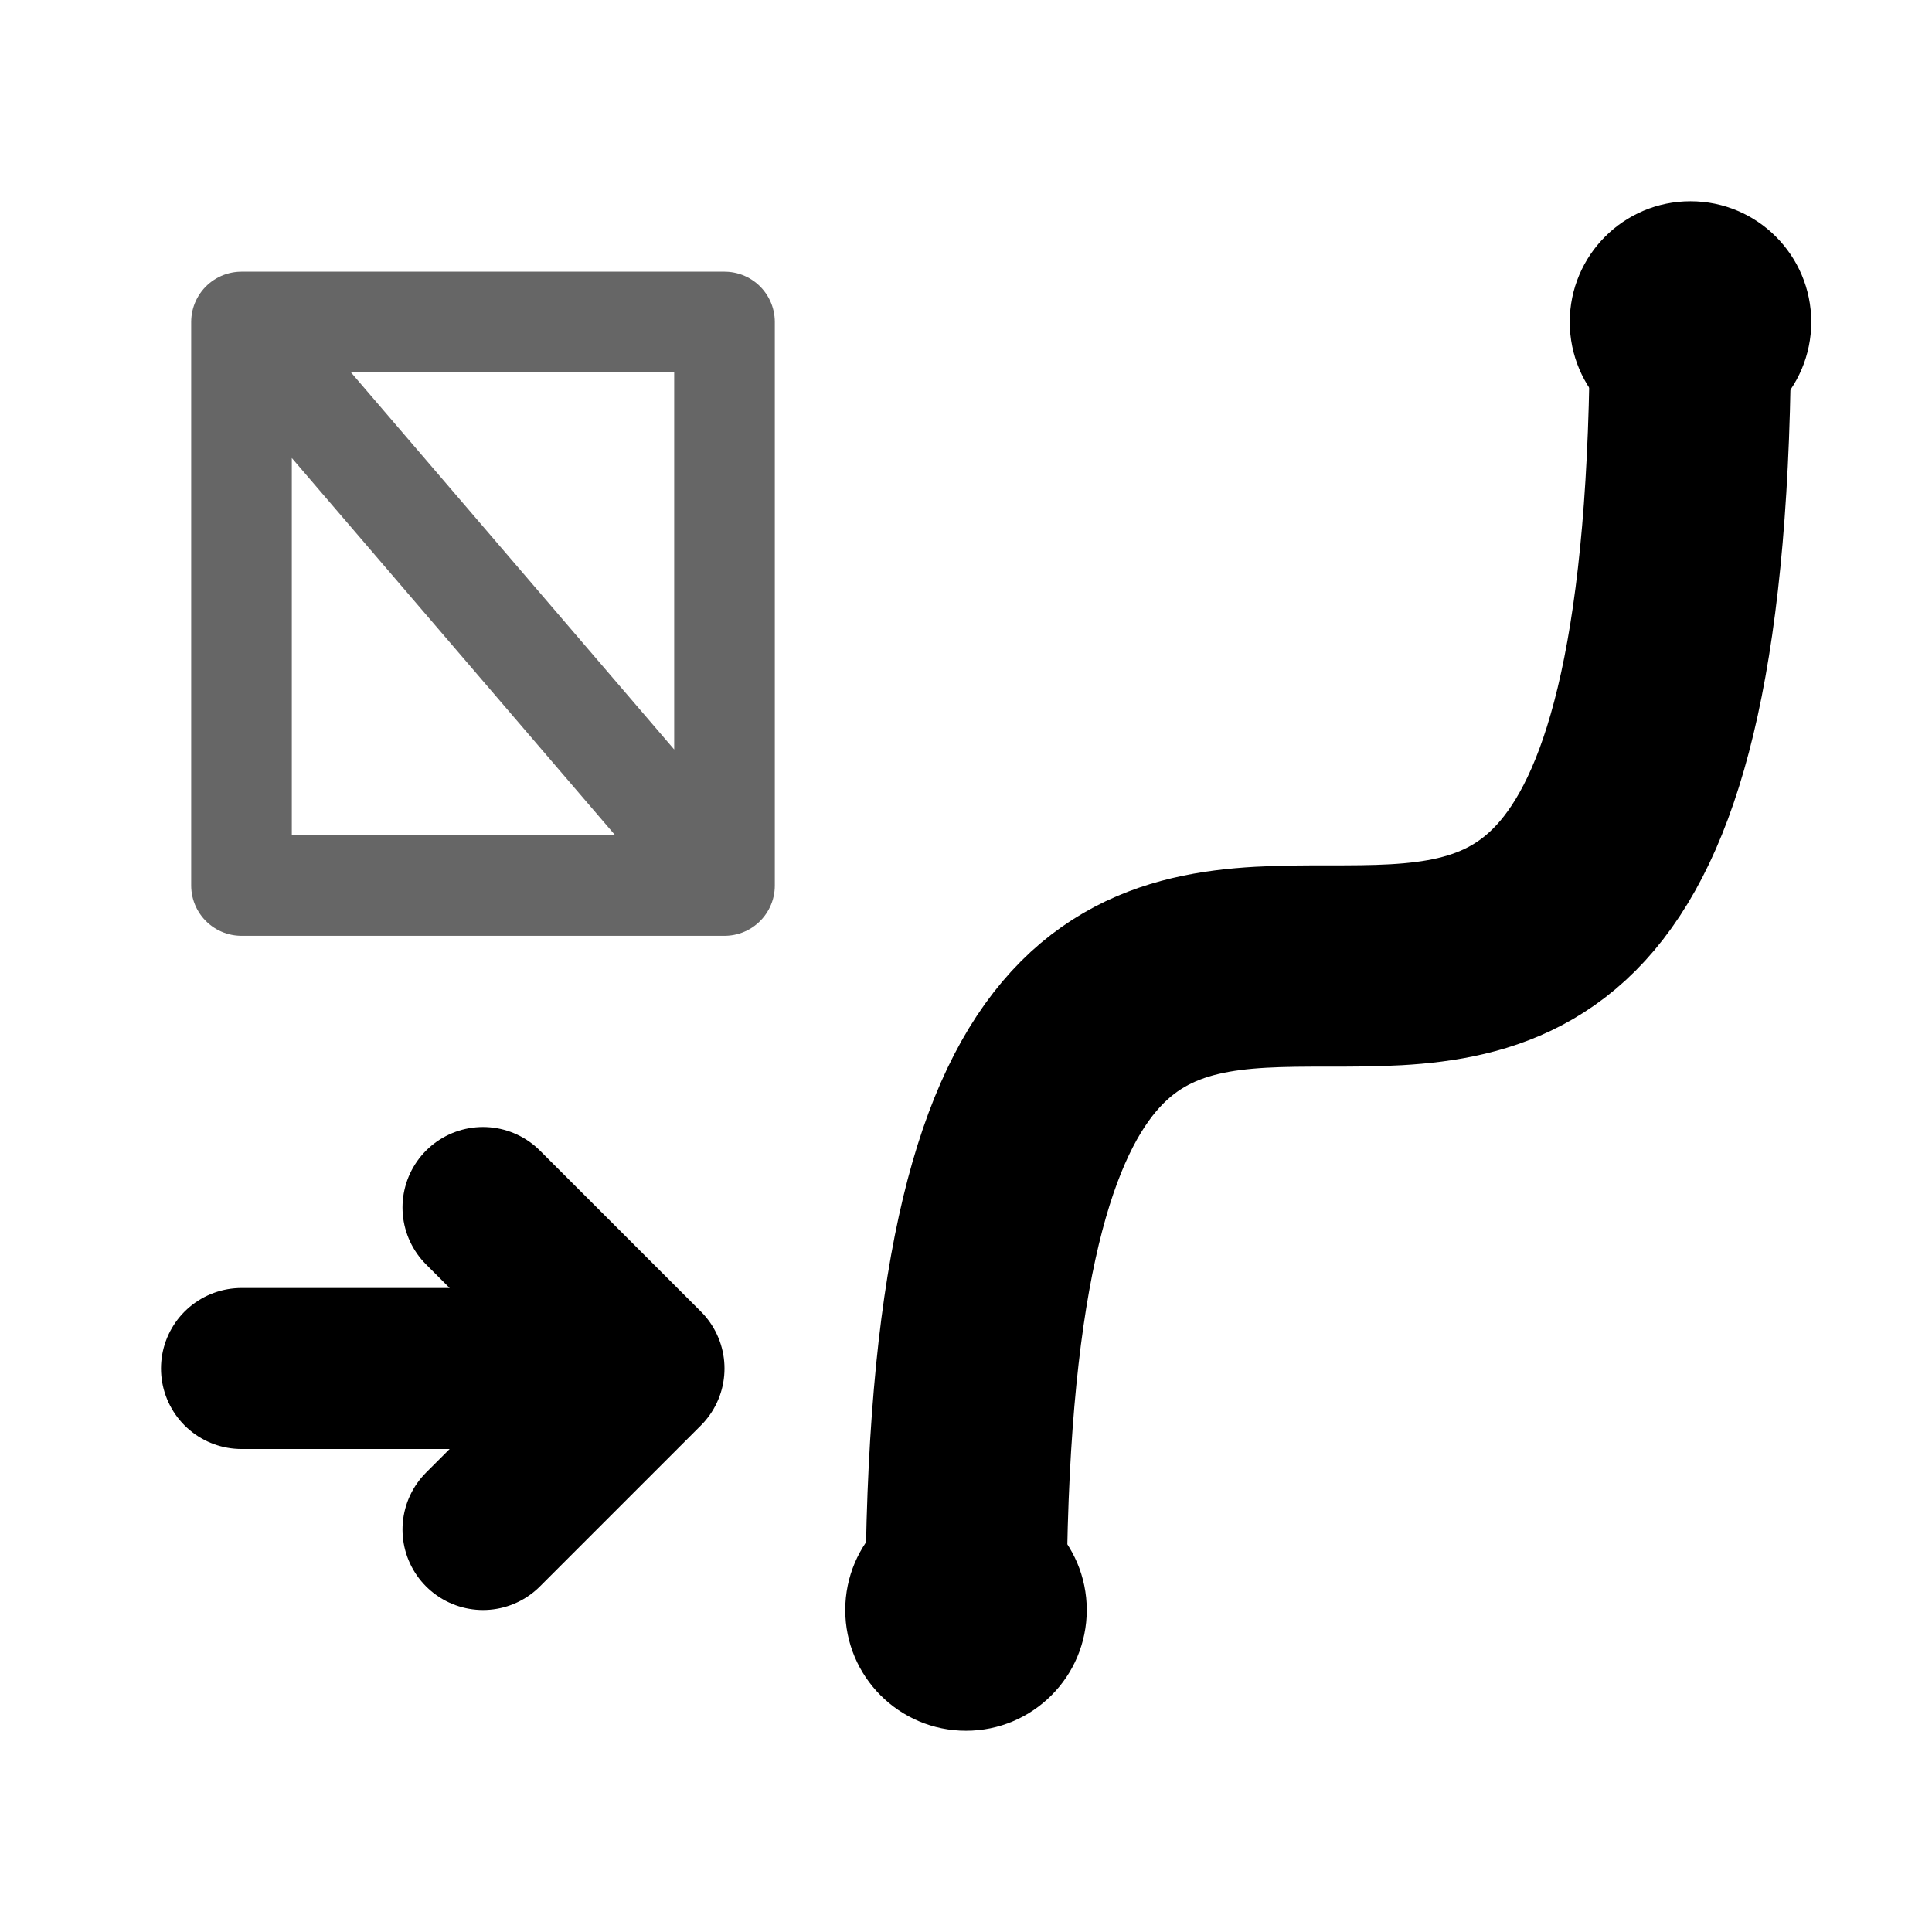
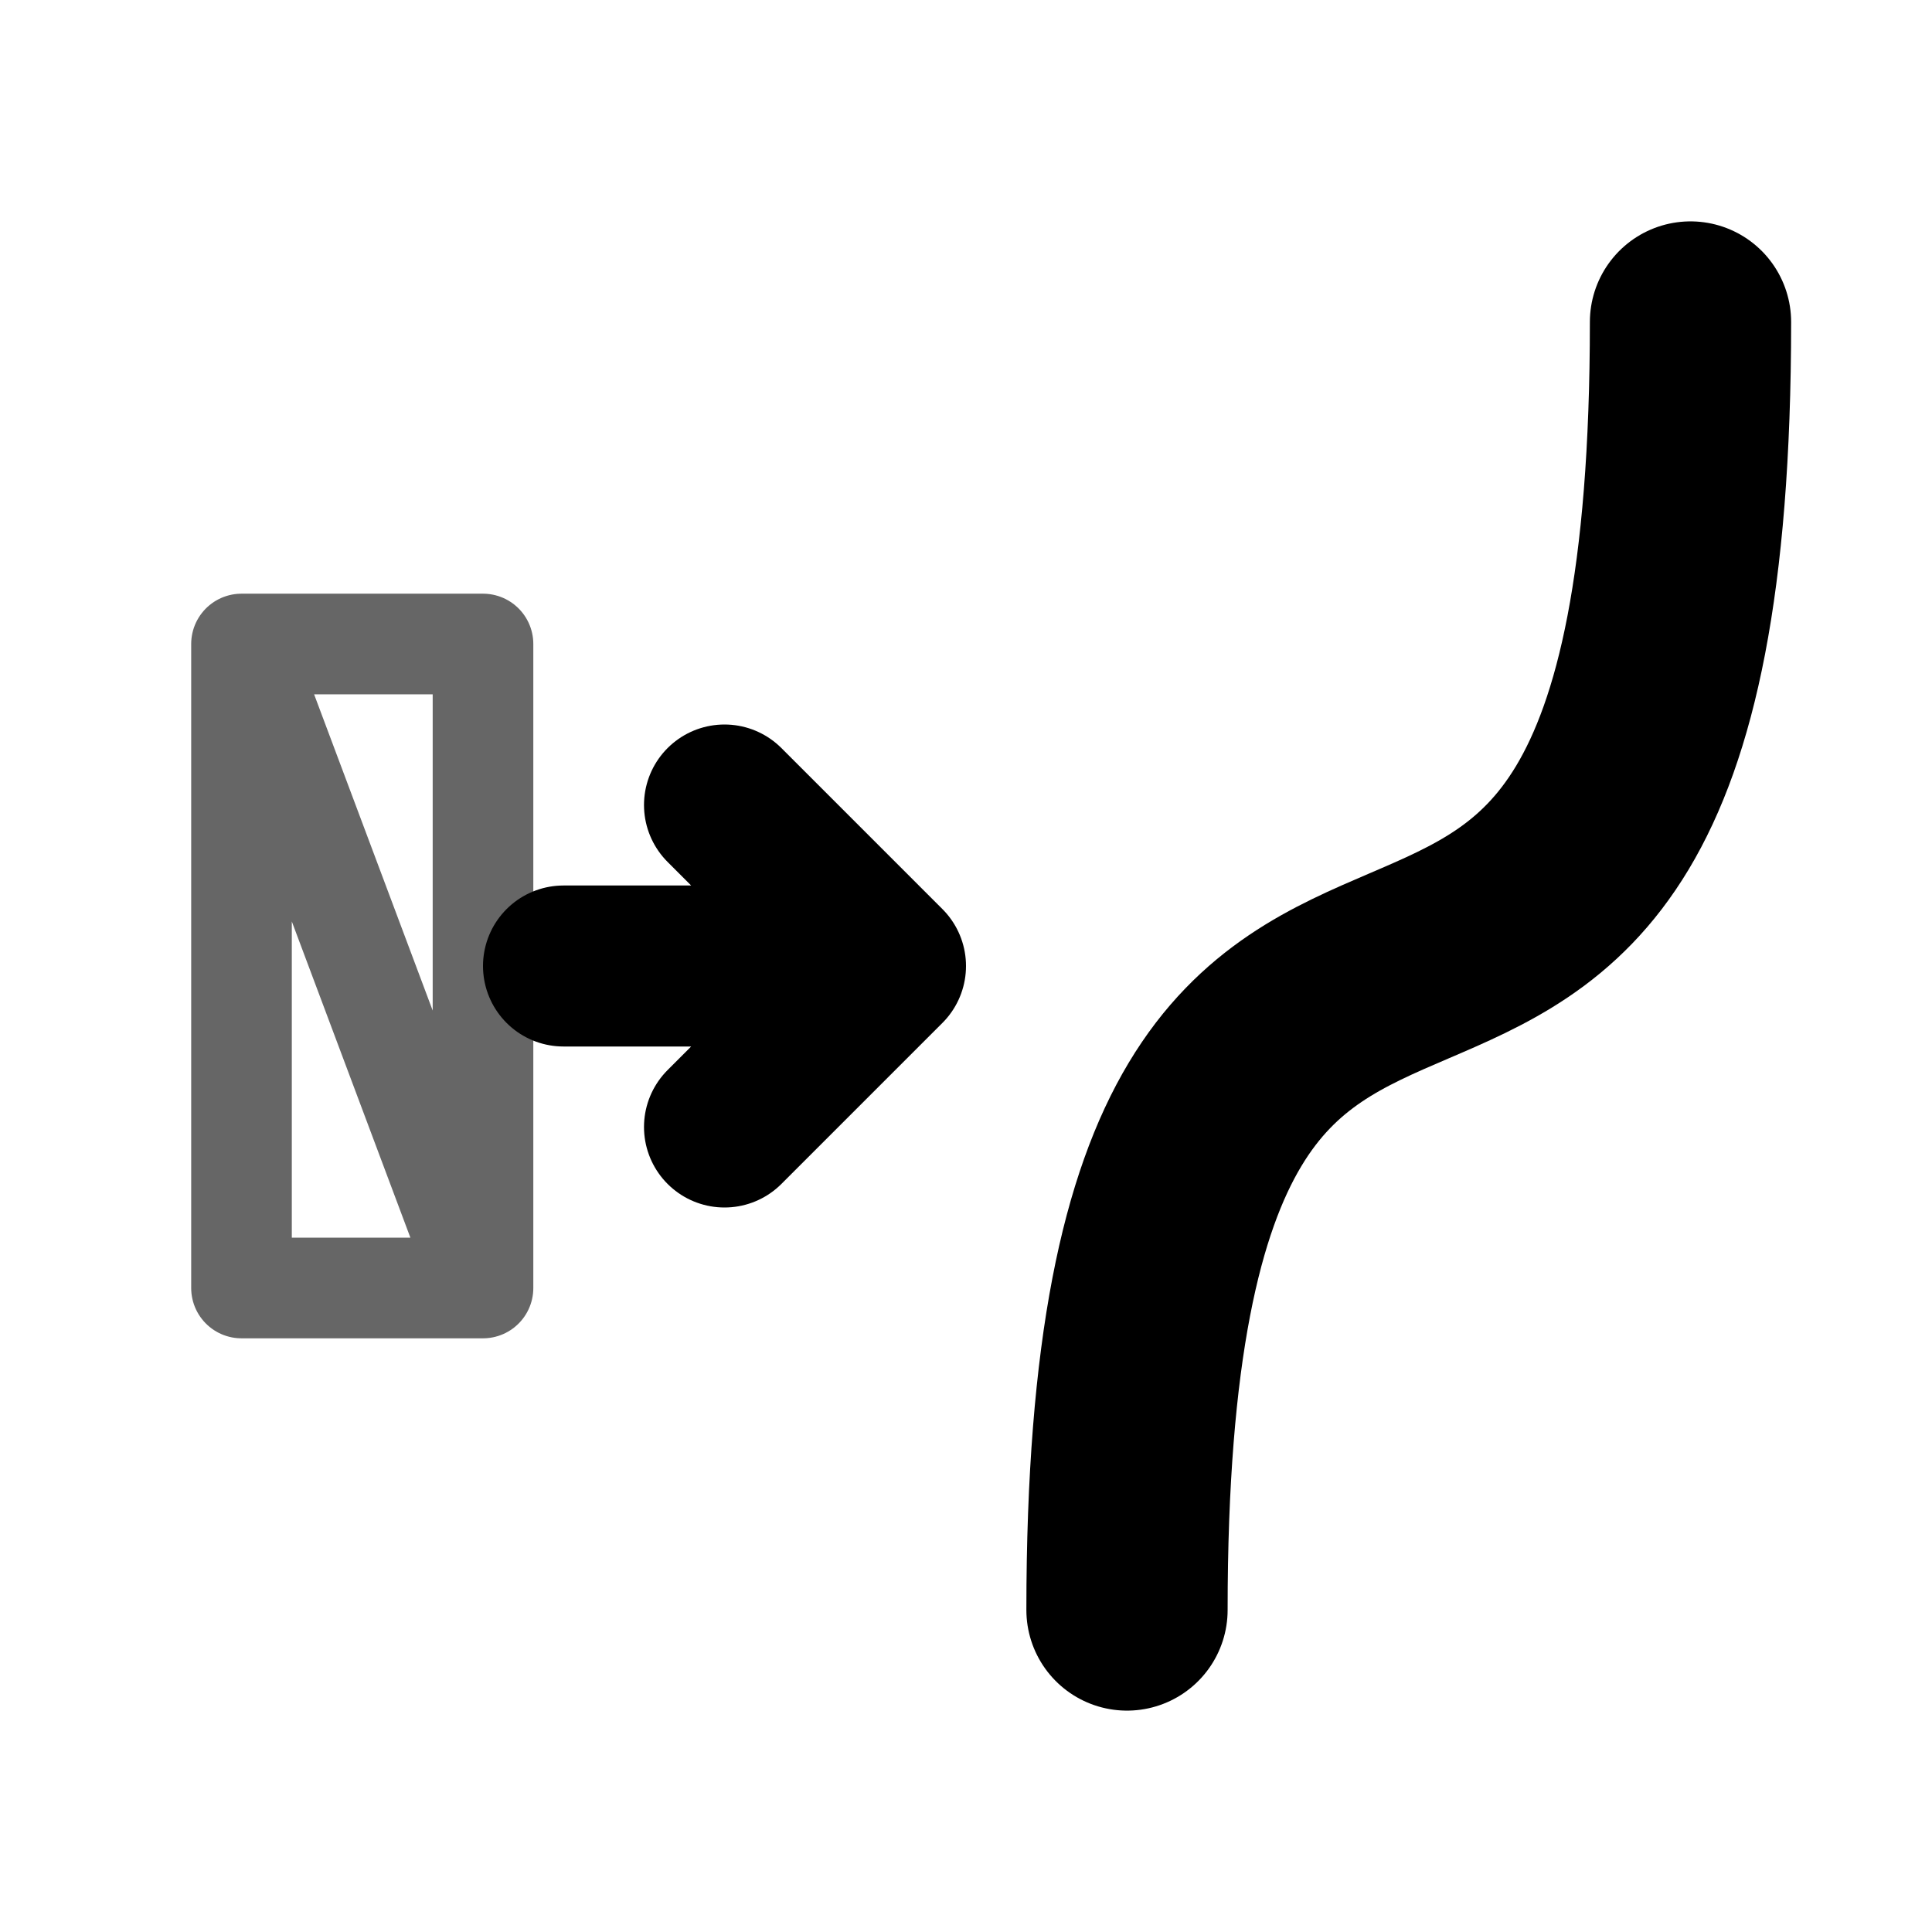
<svg xmlns="http://www.w3.org/2000/svg" width="24" height="24" viewBox="0 0 24 24" fill="none" stroke="currentColor" stroke-width="2" stroke-linecap="round" stroke-linejoin="round">
-   <path d="M3 4h6v7H3ZM3 4l6 7" stroke-width="1.25" opacity=".6" />
-   <path d="M3 17h5m-2-2 2 2-2 2" />
-   <path d="M12 20C12 4 21 20 21 4" stroke-width="2.5" />
-   <circle cx="12" cy="20" r="1.5" fill="currentColor" stroke="none" />
-   <circle cx="21" cy="4" r="1.5" fill="currentColor" stroke="none" />
+   <path d="M3 8h3v8H3Zm0 0 3 8" stroke-width="1.25" opacity=".6" />
+   <path d="M7 12h4m-2-2 2 2-2 2" />
+   <path d="M14 20c0-13 7-3 7-16" stroke-width="2.5" />
</svg>
